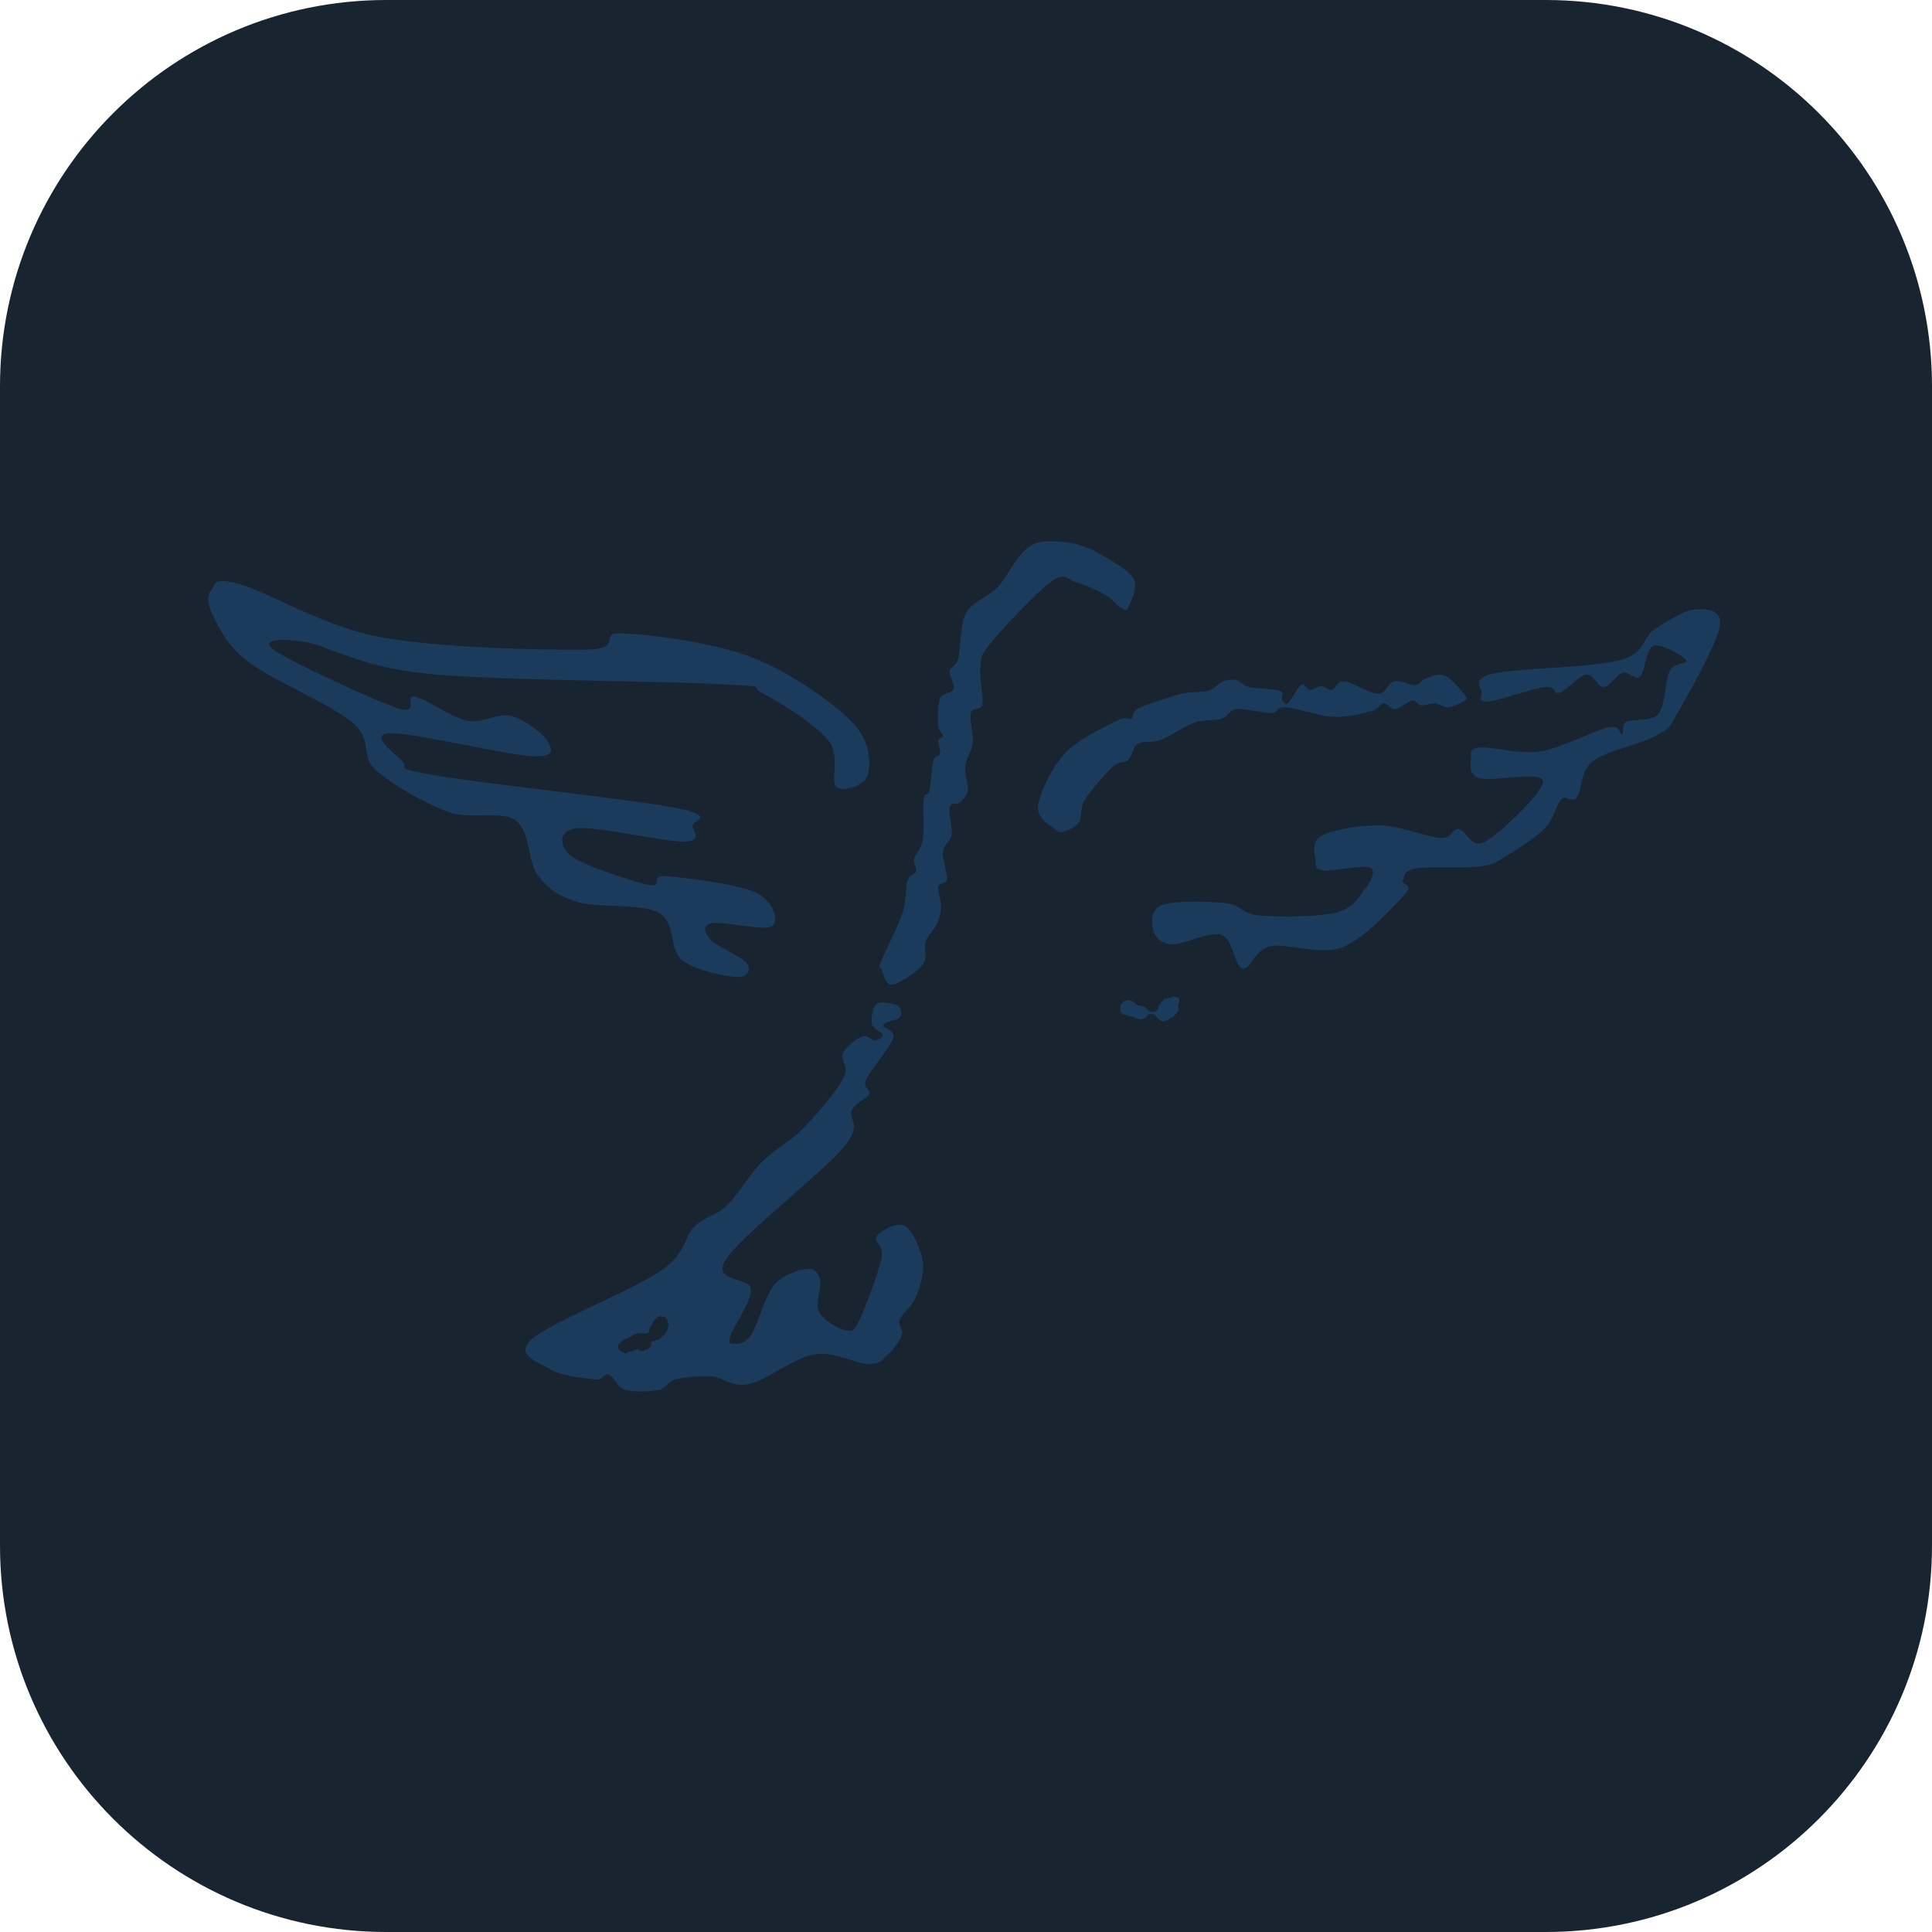
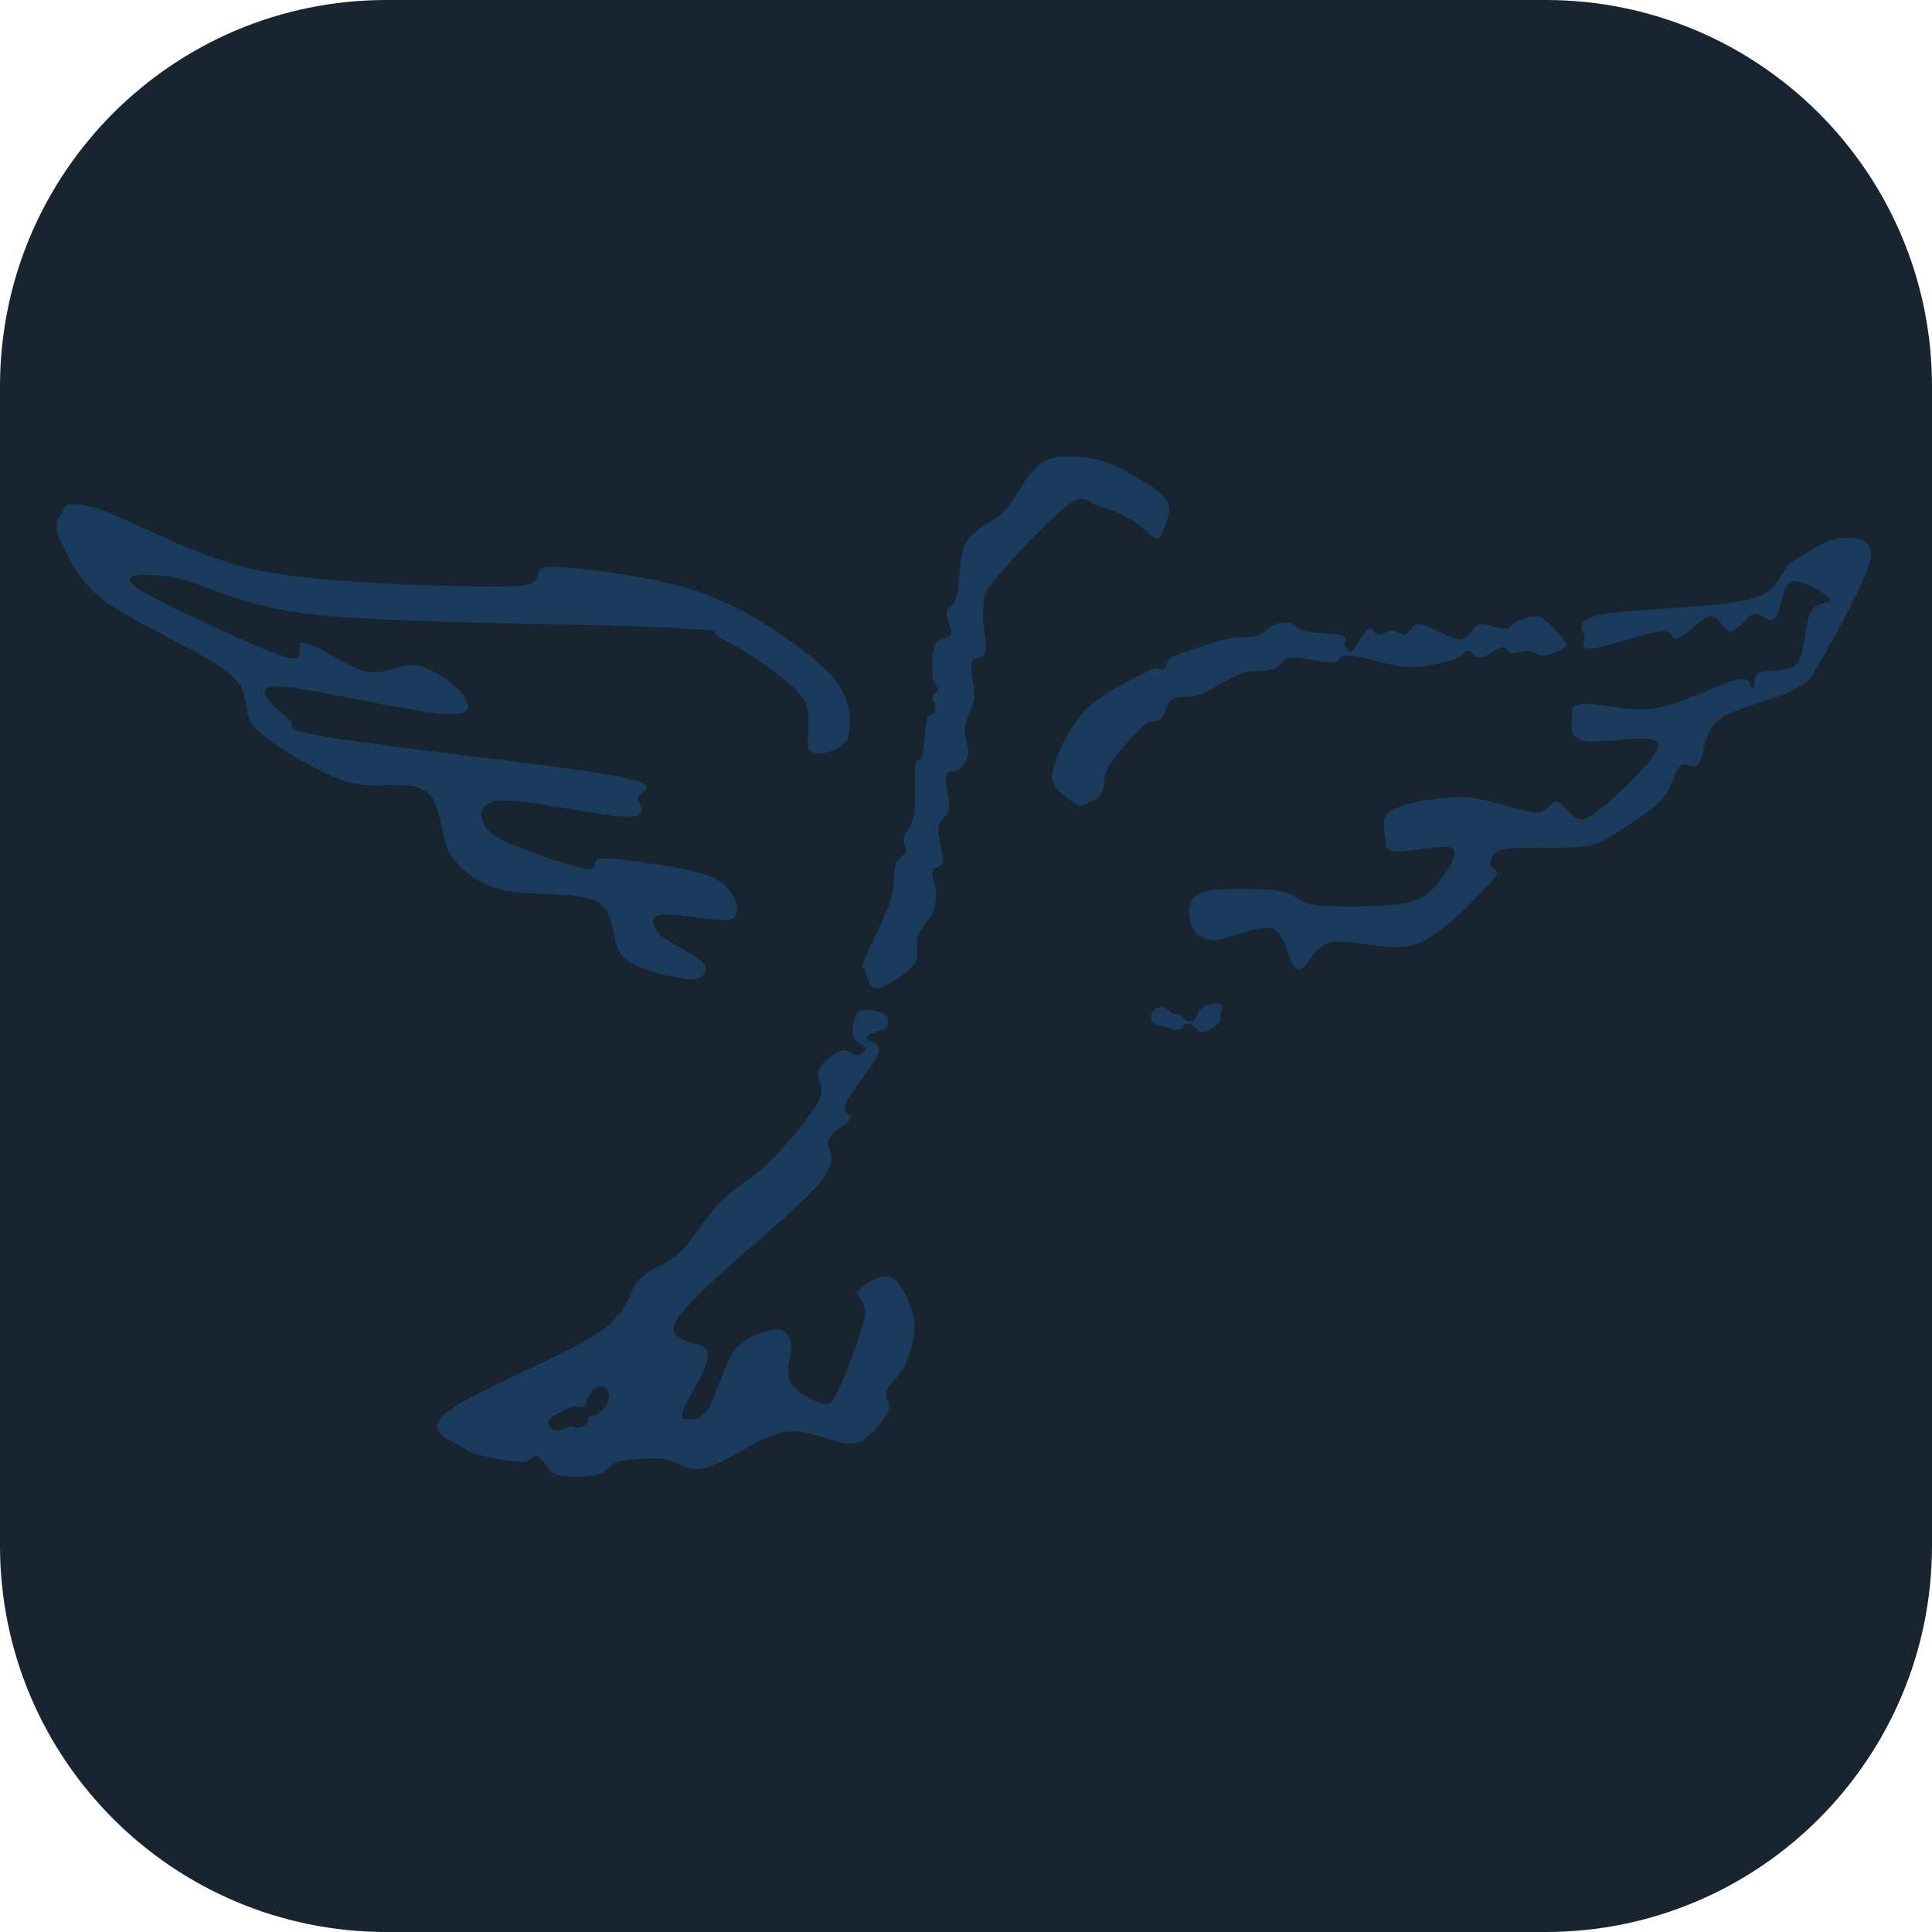
<svg xmlns="http://www.w3.org/2000/svg" viewBox="0 0 128.0 128.0">
  <rect width="128.0" height="128.0" rx="25.6" fill="#182430" />
-   <g transform="translate(14.00,35.85)">
+   <g transform="translate(4.00,30.22) scale(1.2)">
    <path d="M 45.48 30.79 C 45.23 30.64 44.37 30.46 44.08 30.66 C 43.80 30.86 43.70 31.66 43.77 32.00 C 43.83 32.34 44.43 32.52 44.47 32.70 C 44.50 32.88 44.18 33.06 43.96 33.08 C 43.73 33.10 43.48 32.69 43.13 32.82 C 42.78 32.96 42.07 33.44 41.86 33.91 C 41.65 34.37 42.30 34.79 41.86 35.62 C 41.41 36.46 40.09 38.01 39.19 38.93 C 38.28 39.85 37.29 40.31 36.45 41.16 C 35.61 42.01 34.90 43.31 34.16 44.02 C 33.42 44.73 32.73 44.70 32.00 45.42 C 31.27 46.14 31.56 47.11 29.77 48.35 C 27.98 49.59 22.48 51.78 21.25 52.86 C 20.02 53.94 21.70 54.39 22.39 54.83 C 23.08 55.28 24.72 55.47 25.38 55.53 C 26.04 55.60 26.00 55.10 26.34 55.22 C 26.68 55.33 26.87 56.06 27.42 56.23 C 27.97 56.40 29.08 56.35 29.64 56.23 C 30.21 56.12 30.21 55.68 30.79 55.53 C 31.37 55.39 32.34 55.29 33.14 55.34 C 33.95 55.40 34.49 56.10 35.62 55.85 C 36.76 55.61 38.63 54.10 39.95 53.88 C 41.26 53.66 42.71 54.51 43.51 54.52 C 44.32 54.53 44.41 54.26 44.78 53.94 C 45.15 53.63 45.60 53.00 45.74 52.61 C 45.88 52.22 45.45 52.01 45.61 51.59 C 45.77 51.17 46.44 50.71 46.69 50.06 C 46.95 49.42 47.26 48.49 47.14 47.71 C 47.01 46.93 46.44 45.63 45.93 45.36 C 45.42 45.08 44.34 45.70 44.08 46.06 C 43.83 46.42 44.59 46.60 44.40 47.52 C 44.21 48.44 43.33 50.80 42.94 51.59 C 42.55 52.39 42.49 52.37 42.05 52.29 C 41.60 52.21 40.55 51.64 40.27 51.08 C 39.98 50.52 40.47 49.40 40.33 48.92 C 40.19 48.44 39.95 48.16 39.44 48.22 C 38.93 48.28 37.89 48.57 37.28 49.30 C 36.66 50.03 36.20 51.96 35.75 52.61 C 35.31 53.25 34.83 53.18 34.61 53.18 C 34.38 53.18 34.22 53.21 34.41 52.61 C 34.61 52.00 35.80 50.39 35.75 49.55 C 35.70 48.72 33.08 49.14 34.10 47.58 C 35.11 46.02 40.47 41.85 41.86 40.20 C 43.25 38.56 42.14 38.32 42.43 37.72 C 42.72 37.13 43.42 36.98 43.58 36.64 C 43.73 36.30 43.12 36.30 43.38 35.69 C 43.65 35.07 44.97 33.56 45.17 32.95 C 45.36 32.35 44.46 32.29 44.53 32.06 C 44.60 31.83 45.45 31.76 45.61 31.55 C 45.77 31.34 45.74 30.94 45.48 30.79 Z M 30.22 51.59 C 30.25 51.64 30.21 51.69 30.22 51.72 C 30.23 51.75 30.27 51.72 30.28 51.78 C 30.29 51.84 30.29 52.04 30.28 52.10 C 30.27 52.16 30.23 52.13 30.22 52.16 C 30.21 52.19 30.24 52.25 30.22 52.29 C 30.20 52.33 30.11 52.39 30.09 52.42 C 30.07 52.45 30.15 52.41 30.09 52.48 C 30.03 52.56 29.78 52.80 29.71 52.86 C 29.63 52.93 29.66 52.85 29.64 52.86 C 29.62 52.87 29.61 52.92 29.58 52.93 C 29.55 52.94 29.48 52.92 29.45 52.93 C 29.42 52.94 29.42 52.98 29.39 52.99 C 29.36 53.00 29.30 52.97 29.26 52.99 C 29.22 53.01 29.16 53.06 29.13 53.12 C 29.11 53.17 29.18 53.23 29.13 53.31 C 29.09 53.38 28.94 53.52 28.88 53.56 C 28.82 53.60 28.78 53.55 28.75 53.56 C 28.72 53.57 28.75 53.62 28.69 53.63 C 28.63 53.64 28.44 53.64 28.37 53.63 C 28.31 53.62 28.35 53.57 28.31 53.56 C 28.27 53.55 28.16 53.55 28.12 53.56 C 28.07 53.57 28.09 53.62 28.05 53.63 C 28.02 53.64 27.96 53.62 27.93 53.63 C 27.89 53.64 27.89 53.68 27.86 53.69 C 27.83 53.70 27.77 53.68 27.74 53.69 C 27.70 53.70 27.70 53.74 27.67 53.75 C 27.64 53.76 27.58 53.74 27.54 53.75 C 27.51 53.76 27.50 53.81 27.48 53.82 C 27.46 53.83 27.44 53.83 27.42 53.82 C 27.40 53.81 27.39 53.76 27.35 53.75 C 27.32 53.74 27.29 53.80 27.23 53.75 C 27.16 53.71 27.01 53.58 26.97 53.50 C 26.93 53.41 26.92 53.34 26.97 53.24 C 27.03 53.15 27.23 52.98 27.29 52.93 C 27.35 52.87 27.33 52.94 27.35 52.93 C 27.37 52.92 27.40 52.87 27.42 52.86 C 27.44 52.85 27.46 52.87 27.48 52.86 C 27.50 52.85 27.52 52.81 27.54 52.80 C 27.57 52.79 27.52 52.84 27.61 52.80 C 27.69 52.76 27.96 52.59 28.05 52.54 C 28.15 52.50 28.15 52.56 28.18 52.54 C 28.21 52.53 28.17 52.49 28.24 52.48 C 28.32 52.47 28.55 52.47 28.63 52.48 C 28.70 52.49 28.67 52.54 28.69 52.54 C 28.71 52.54 28.72 52.49 28.75 52.48 C 28.78 52.47 28.84 52.50 28.88 52.48 C 28.92 52.46 28.99 52.40 29.01 52.35 C 29.03 52.31 29.00 52.26 29.01 52.23 C 29.02 52.19 29.06 52.19 29.07 52.16 C 29.08 52.13 29.05 52.08 29.07 52.04 C 29.09 51.99 29.17 51.96 29.20 51.91 C 29.23 51.86 29.20 51.80 29.26 51.72 C 29.33 51.63 29.51 51.45 29.58 51.40 C 29.65 51.35 29.68 51.41 29.71 51.40 C 29.74 51.39 29.75 51.35 29.77 51.34 C 29.79 51.33 29.81 51.33 29.83 51.34 C 29.86 51.35 29.87 51.39 29.90 51.40 C 29.93 51.41 29.97 51.37 30.03 51.40 C 30.08 51.43 30.18 51.54 30.22 51.59 Z M 64.12 30.34 C 64.10 30.28 64.04 30.24 63.99 30.22 C 63.95 30.20 63.90 30.23 63.87 30.22 C 63.84 30.21 63.83 30.16 63.80 30.15 C 63.78 30.14 63.76 30.14 63.74 30.15 C 63.72 30.16 63.71 30.21 63.68 30.22 C 63.65 30.23 63.58 30.21 63.55 30.22 C 63.52 30.23 63.52 30.27 63.49 30.28 C 63.45 30.29 63.39 30.27 63.36 30.28 C 63.33 30.29 63.33 30.33 63.30 30.34 C 63.26 30.35 63.24 30.29 63.17 30.34 C 63.09 30.40 62.92 30.56 62.85 30.66 C 62.78 30.77 62.78 30.89 62.72 30.98 C 62.67 31.06 62.58 31.14 62.53 31.17 C 62.48 31.20 62.44 31.16 62.40 31.17 C 62.37 31.18 62.36 31.23 62.34 31.23 C 62.32 31.23 62.31 31.18 62.28 31.17 C 62.25 31.16 62.22 31.22 62.15 31.17 C 62.08 31.12 61.91 30.91 61.83 30.85 C 61.76 30.80 61.74 30.86 61.70 30.85 C 61.67 30.84 61.70 30.81 61.64 30.79 C 61.58 30.77 61.43 30.78 61.32 30.73 C 61.22 30.67 61.11 30.52 61.01 30.47 C 60.90 30.42 60.75 30.41 60.69 30.41 C 60.62 30.41 60.66 30.46 60.62 30.47 C 60.59 30.48 60.55 30.44 60.50 30.47 C 60.44 30.50 60.34 30.62 60.31 30.66 C 60.27 30.70 60.32 30.70 60.31 30.73 C 60.29 30.75 60.25 30.71 60.24 30.79 C 60.23 30.86 60.21 31.08 60.24 31.17 C 60.27 31.27 60.38 31.33 60.43 31.36 C 60.49 31.39 60.53 31.35 60.56 31.36 C 60.59 31.37 60.59 31.41 60.62 31.42 C 60.66 31.44 60.72 31.41 60.75 31.42 C 60.78 31.44 60.77 31.48 60.81 31.49 C 60.86 31.50 60.96 31.48 61.01 31.49 C 61.05 31.50 61.04 31.54 61.07 31.55 C 61.10 31.56 61.16 31.54 61.20 31.55 C 61.23 31.56 61.23 31.61 61.26 31.62 C 61.29 31.63 61.35 31.61 61.39 31.62 C 61.42 31.63 61.41 31.67 61.45 31.68 C 61.49 31.69 61.60 31.69 61.64 31.68 C 61.68 31.67 61.67 31.63 61.70 31.62 C 61.74 31.61 61.77 31.66 61.83 31.62 C 61.90 31.57 62.02 31.40 62.09 31.36 C 62.15 31.32 62.18 31.37 62.21 31.36 C 62.25 31.35 62.26 31.30 62.28 31.30 C 62.30 31.30 62.31 31.35 62.34 31.36 C 62.37 31.37 62.38 31.30 62.47 31.36 C 62.55 31.42 62.73 31.67 62.85 31.74 C 62.97 31.82 63.10 31.81 63.17 31.81 C 63.23 31.81 63.20 31.75 63.23 31.74 C 63.26 31.73 63.30 31.77 63.36 31.74 C 63.42 31.71 63.56 31.58 63.61 31.55 C 63.67 31.52 63.61 31.61 63.68 31.55 C 63.74 31.50 63.94 31.30 63.99 31.23 C 64.05 31.17 63.98 31.19 63.99 31.17 C 64.01 31.15 64.05 31.19 64.06 31.11 C 64.07 31.02 64.05 30.75 64.06 30.66 C 64.07 30.58 64.11 30.65 64.12 30.60 C 64.13 30.54 64.14 30.41 64.12 30.34 Z M 83.08 10.24 C 82.88 9.96 82.18 9.10 81.74 8.91 C 81.31 8.72 80.80 8.99 80.47 9.10 C 80.14 9.20 80.12 9.51 79.77 9.54 C 79.42 9.57 78.78 9.19 78.37 9.29 C 77.96 9.38 77.84 10.11 77.29 10.11 C 76.74 10.11 75.57 9.33 75.06 9.29 C 74.55 9.25 74.49 9.81 74.24 9.86 C 73.98 9.91 73.78 9.61 73.54 9.61 C 73.29 9.61 73.00 9.87 72.77 9.86 C 72.55 9.85 72.44 9.39 72.20 9.54 C 71.96 9.69 71.52 10.59 71.31 10.75 C 71.10 10.91 71.01 10.63 70.93 10.50 C 70.84 10.36 71.16 10.06 70.80 9.92 C 70.44 9.79 69.24 9.79 68.77 9.67 C 68.29 9.55 68.23 9.29 67.94 9.22 C 67.65 9.16 67.37 9.17 67.05 9.29 C 66.73 9.40 66.49 9.79 66.03 9.92 C 65.57 10.06 65.08 9.92 64.31 10.11 C 63.55 10.31 62.01 10.79 61.45 11.07 C 60.89 11.34 61.19 11.63 60.94 11.77 C 60.70 11.91 60.72 11.51 59.99 11.90 C 59.26 12.28 57.42 13.11 56.55 14.06 C 55.68 15.00 54.87 16.71 54.77 17.56 C 54.68 18.41 55.65 18.88 55.98 19.15 C 56.31 19.41 56.49 19.24 56.74 19.15 C 57.00 19.05 57.32 18.91 57.51 18.58 C 57.70 18.24 57.52 17.72 57.89 17.11 C 58.26 16.51 59.26 15.38 59.73 14.95 C 60.21 14.51 60.47 14.76 60.75 14.50 C 61.03 14.25 61.03 13.65 61.39 13.42 C 61.75 13.20 62.29 13.40 62.91 13.17 C 63.54 12.93 64.47 12.26 65.14 12.02 C 65.81 11.79 66.45 11.92 66.92 11.77 C 67.39 11.62 67.39 11.20 67.94 11.13 C 68.49 11.07 69.69 11.41 70.23 11.39 C 70.77 11.37 70.49 10.96 71.18 11.01 C 71.87 11.05 73.42 11.60 74.36 11.64 C 75.31 11.68 76.29 11.41 76.84 11.26 C 77.40 11.11 77.41 10.77 77.67 10.75 C 77.94 10.73 78.12 11.16 78.44 11.13 C 78.75 11.10 79.29 10.60 79.58 10.56 C 79.87 10.52 79.91 10.85 80.15 10.88 C 80.40 10.91 80.75 10.73 81.04 10.75 C 81.34 10.77 81.62 11.03 81.93 11.01 C 82.25 10.98 82.76 10.75 82.95 10.62 C 83.14 10.50 83.28 10.53 83.08 10.24 Z M 99.94 5.66 C 100.14 4.52 99.07 4.48 98.35 4.52 C 97.63 4.55 96.45 5.29 95.61 5.85 C 94.77 6.41 95.10 7.40 93.32 7.89 C 91.54 8.38 86.45 8.42 84.92 8.78 C 83.40 9.14 84.21 9.74 84.16 10.05 C 84.11 10.36 83.91 10.69 84.61 10.62 C 85.31 10.56 87.57 9.76 88.36 9.67 C 89.14 9.57 88.86 10.19 89.31 10.05 C 89.77 9.91 90.61 8.91 91.09 8.84 C 91.58 8.78 91.84 9.69 92.24 9.67 C 92.64 9.65 93.11 8.83 93.51 8.72 C 93.91 8.60 94.32 9.27 94.66 8.97 C 95.00 8.67 95.04 7.11 95.55 6.93 C 96.06 6.75 97.53 7.61 97.71 7.89 C 97.89 8.16 96.94 7.99 96.63 8.59 C 96.32 9.18 96.34 10.89 95.87 11.45 C 95.39 12.01 94.17 11.74 93.77 11.96 C 93.36 12.18 93.65 12.72 93.45 12.79 C 93.25 12.85 93.46 12.15 92.56 12.34 C 91.66 12.53 89.46 13.71 88.04 13.93 C 86.62 14.15 84.80 13.59 84.03 13.68 C 83.27 13.76 83.46 14.10 83.46 14.44 C 83.46 14.78 83.24 15.47 84.03 15.71 C 84.83 15.96 88.17 15.20 88.23 15.90 C 88.30 16.60 85.35 19.38 84.41 19.91 C 83.48 20.44 83.13 19.13 82.63 19.08 C 82.14 19.04 82.29 19.70 81.42 19.66 C 80.56 19.61 78.73 18.85 77.42 18.83 C 76.10 18.81 74.25 19.14 73.54 19.53 C 72.83 19.92 73.12 20.80 73.16 21.18 C 73.19 21.56 73.12 21.75 73.73 21.82 C 74.33 21.89 76.34 21.42 76.78 21.63 C 77.23 21.84 76.78 22.59 76.40 23.09 C 76.02 23.59 75.65 24.33 74.49 24.62 C 73.34 24.90 70.68 24.92 69.47 24.81 C 68.25 24.70 68.26 24.10 67.18 23.98 C 66.09 23.87 63.77 23.81 62.98 24.11 C 62.18 24.41 62.30 25.33 62.40 25.76 C 62.51 26.20 62.86 26.66 63.61 26.72 C 64.37 26.77 66.14 25.82 66.92 26.08 C 67.71 26.35 67.78 28.18 68.32 28.31 C 68.86 28.44 69.06 27.08 70.17 26.84 C 71.27 26.61 73.45 27.48 74.94 26.91 C 76.42 26.34 78.40 24.14 79.07 23.41 C 79.74 22.68 78.83 22.81 78.94 22.52 C 79.06 22.23 78.93 21.85 79.77 21.69 C 80.61 21.53 82.98 21.69 83.97 21.56 C 84.96 21.44 84.96 21.35 85.69 20.93 C 86.42 20.50 87.73 19.66 88.36 19.02 C 88.98 18.38 89.09 17.45 89.44 17.11 C 89.79 16.77 90.11 17.41 90.46 16.98 C 90.81 16.56 90.67 15.25 91.54 14.57 C 92.41 13.89 94.74 13.44 95.67 12.91 C 96.61 12.38 96.43 12.60 97.14 11.39 C 97.85 10.18 99.73 6.81 99.94 5.66 Z M 0.00 3.24 C -0.30 3.59 -0.29 4.17 0.13 4.96 C 0.54 5.76 0.94 6.84 2.48 8.02 C 4.02 9.19 7.95 10.84 9.35 12.02 C 10.75 13.21 9.82 14.15 10.88 15.14 C 11.94 16.13 14.16 17.38 15.71 17.94 C 17.26 18.50 19.18 17.81 20.17 18.51 C 21.15 19.21 20.94 21.24 21.63 22.14 C 22.32 23.04 22.96 23.51 24.30 23.92 C 25.64 24.33 28.50 23.98 29.64 24.62 C 30.79 25.25 30.31 27.03 31.17 27.74 C 32.03 28.45 34.08 28.84 34.80 28.88 C 35.52 28.92 35.78 28.40 35.50 27.99 C 35.21 27.58 33.47 26.84 33.08 26.40 C 32.69 25.95 32.46 25.47 33.14 25.32 C 33.82 25.17 36.66 25.85 37.15 25.51 C 37.64 25.17 37.23 23.83 36.07 23.28 C 34.90 22.73 31.34 22.29 30.15 22.20 C 28.97 22.12 29.99 23.00 28.94 22.77 C 27.89 22.55 24.65 21.49 23.85 20.87 C 23.06 20.24 22.93 19.18 24.17 19.02 C 25.41 18.86 30.01 19.93 31.30 19.91 C 32.58 19.89 31.96 19.26 31.87 18.89 C 31.79 18.52 33.63 18.25 30.79 17.68 C 27.95 17.12 17.84 16.04 14.82 15.52 C 11.80 15.00 13.16 15.03 12.66 14.57 C 12.16 14.10 10.40 12.78 11.83 12.72 C 13.26 12.67 19.51 14.16 21.25 14.25 C 22.99 14.33 22.50 13.68 22.26 13.23 C 22.03 12.79 20.74 11.80 19.85 11.58 C 18.96 11.35 17.98 12.11 16.92 11.90 C 15.86 11.68 14.25 10.44 13.49 10.31 C 12.72 10.17 13.89 11.58 12.34 11.07 C 10.79 10.56 5.23 7.98 4.20 7.25 C 3.17 6.52 4.50 6.42 6.17 6.68 C 7.85 6.93 9.66 8.31 14.25 8.78 C 18.84 9.25 29.99 9.26 33.72 9.48 C 37.44 9.70 35.38 9.49 36.58 10.11 C 37.78 10.74 40.10 12.20 40.90 13.23 C 41.71 14.26 40.98 15.91 41.41 16.28 C 41.85 16.66 43.34 16.18 43.51 15.46 C 43.68 14.74 43.71 13.25 42.43 11.96 C 41.15 10.67 38.34 8.67 35.81 7.70 C 33.29 6.72 29.12 6.19 27.29 6.11 C 25.46 6.02 27.49 7.15 24.81 7.19 C 22.13 7.23 15.01 7.08 11.20 6.36 C 7.38 5.64 3.77 3.38 1.91 2.86 C 0.04 2.34 0.30 2.89 0.00 3.24 Z M 59.16 1.02 C 58.51 0.63 57.95 0.35 57.25 0.19 C 56.55 0.03 55.57 -0.05 54.96 0.06 C 54.36 0.18 54.10 0.39 53.63 0.89 C 53.15 1.39 52.70 2.41 52.10 3.05 C 51.49 3.70 50.43 3.99 50.00 4.77 C 49.57 5.56 49.67 7.12 49.49 7.76 C 49.31 8.40 48.97 8.25 48.92 8.59 C 48.87 8.93 49.28 9.49 49.17 9.80 C 49.07 10.10 48.45 10.03 48.28 10.43 C 48.11 10.84 48.12 11.80 48.16 12.21 C 48.19 12.63 48.47 12.74 48.47 12.91 C 48.47 13.08 48.19 13.04 48.16 13.23 C 48.12 13.42 48.34 13.84 48.28 14.06 C 48.23 14.28 47.95 14.15 47.84 14.57 C 47.72 14.98 47.69 16.12 47.58 16.54 C 47.48 16.96 47.28 16.57 47.20 17.11 C 47.13 17.65 47.24 19.13 47.14 19.78 C 47.03 20.44 46.64 20.71 46.56 21.06 C 46.49 21.41 46.77 21.64 46.69 21.88 C 46.62 22.13 46.27 22.06 46.12 22.52 C 45.97 22.97 46.09 23.74 45.80 24.62 C 45.52 25.50 44.64 27.17 44.40 27.80 C 44.17 28.42 44.29 28.11 44.40 28.37 C 44.52 28.64 44.65 29.44 45.10 29.39 C 45.56 29.34 46.77 28.53 47.14 28.05 C 47.51 27.58 47.17 26.98 47.33 26.53 C 47.49 26.07 47.92 25.71 48.09 25.32 C 48.26 24.93 48.34 24.58 48.35 24.17 C 48.36 23.77 48.09 23.20 48.16 22.90 C 48.22 22.60 48.67 22.78 48.73 22.39 C 48.78 22.00 48.42 21.03 48.47 20.55 C 48.53 20.06 48.97 19.95 49.05 19.47 C 49.12 18.98 48.82 17.98 48.92 17.62 C 49.01 17.26 49.42 17.49 49.62 17.30 C 49.82 17.11 50.07 16.87 50.13 16.48 C 50.18 16.08 49.88 15.47 49.94 14.95 C 49.99 14.43 50.38 13.95 50.45 13.36 C 50.51 12.77 50.21 11.81 50.32 11.39 C 50.42 10.96 50.98 11.30 51.08 10.81 C 51.19 10.33 50.87 9.13 50.95 8.46 C 51.04 7.79 50.81 7.77 51.59 6.81 C 52.37 5.84 54.71 3.35 55.66 2.67 C 56.62 1.99 56.72 2.59 57.32 2.74 C 57.91 2.88 58.74 3.29 59.22 3.56 C 59.71 3.84 59.99 4.25 60.24 4.39 C 60.50 4.53 60.60 4.70 60.75 4.39 C 60.90 4.08 61.40 3.11 61.13 2.54 C 60.87 1.98 59.81 1.41 59.16 1.02 Z" fill="#1B3B5C" fill-rule="evenodd" />
  </g>
</svg>
